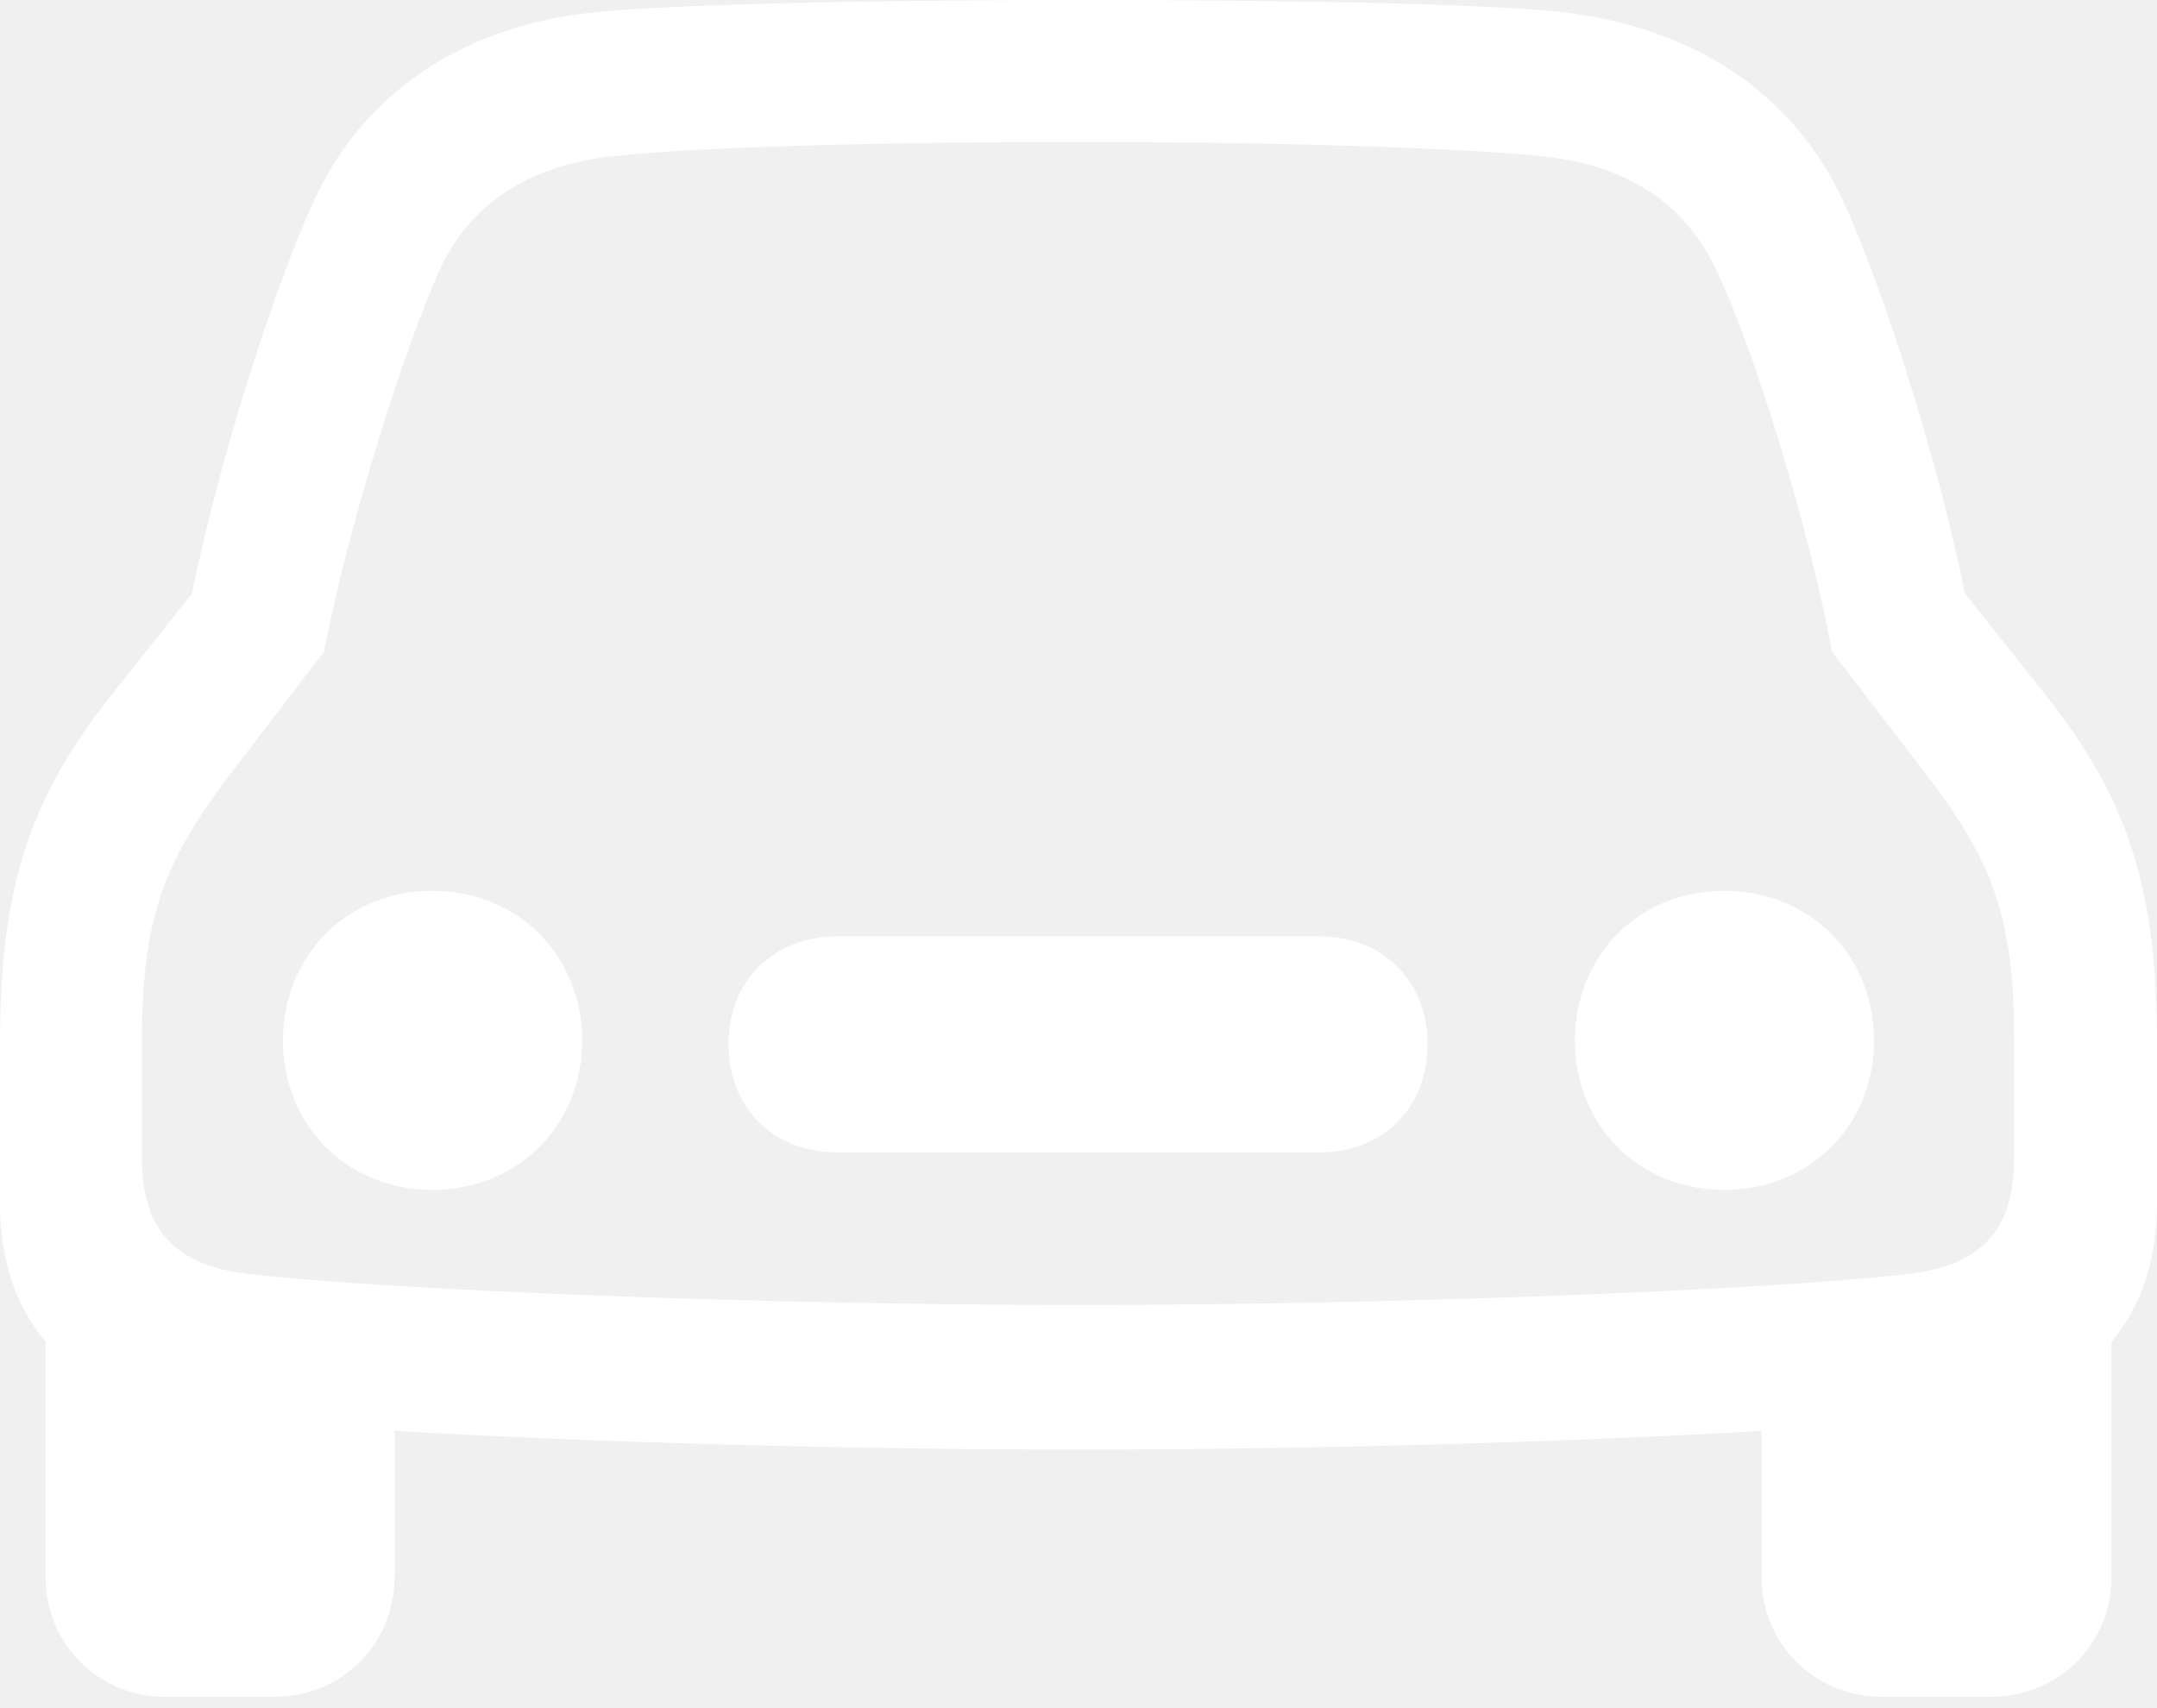
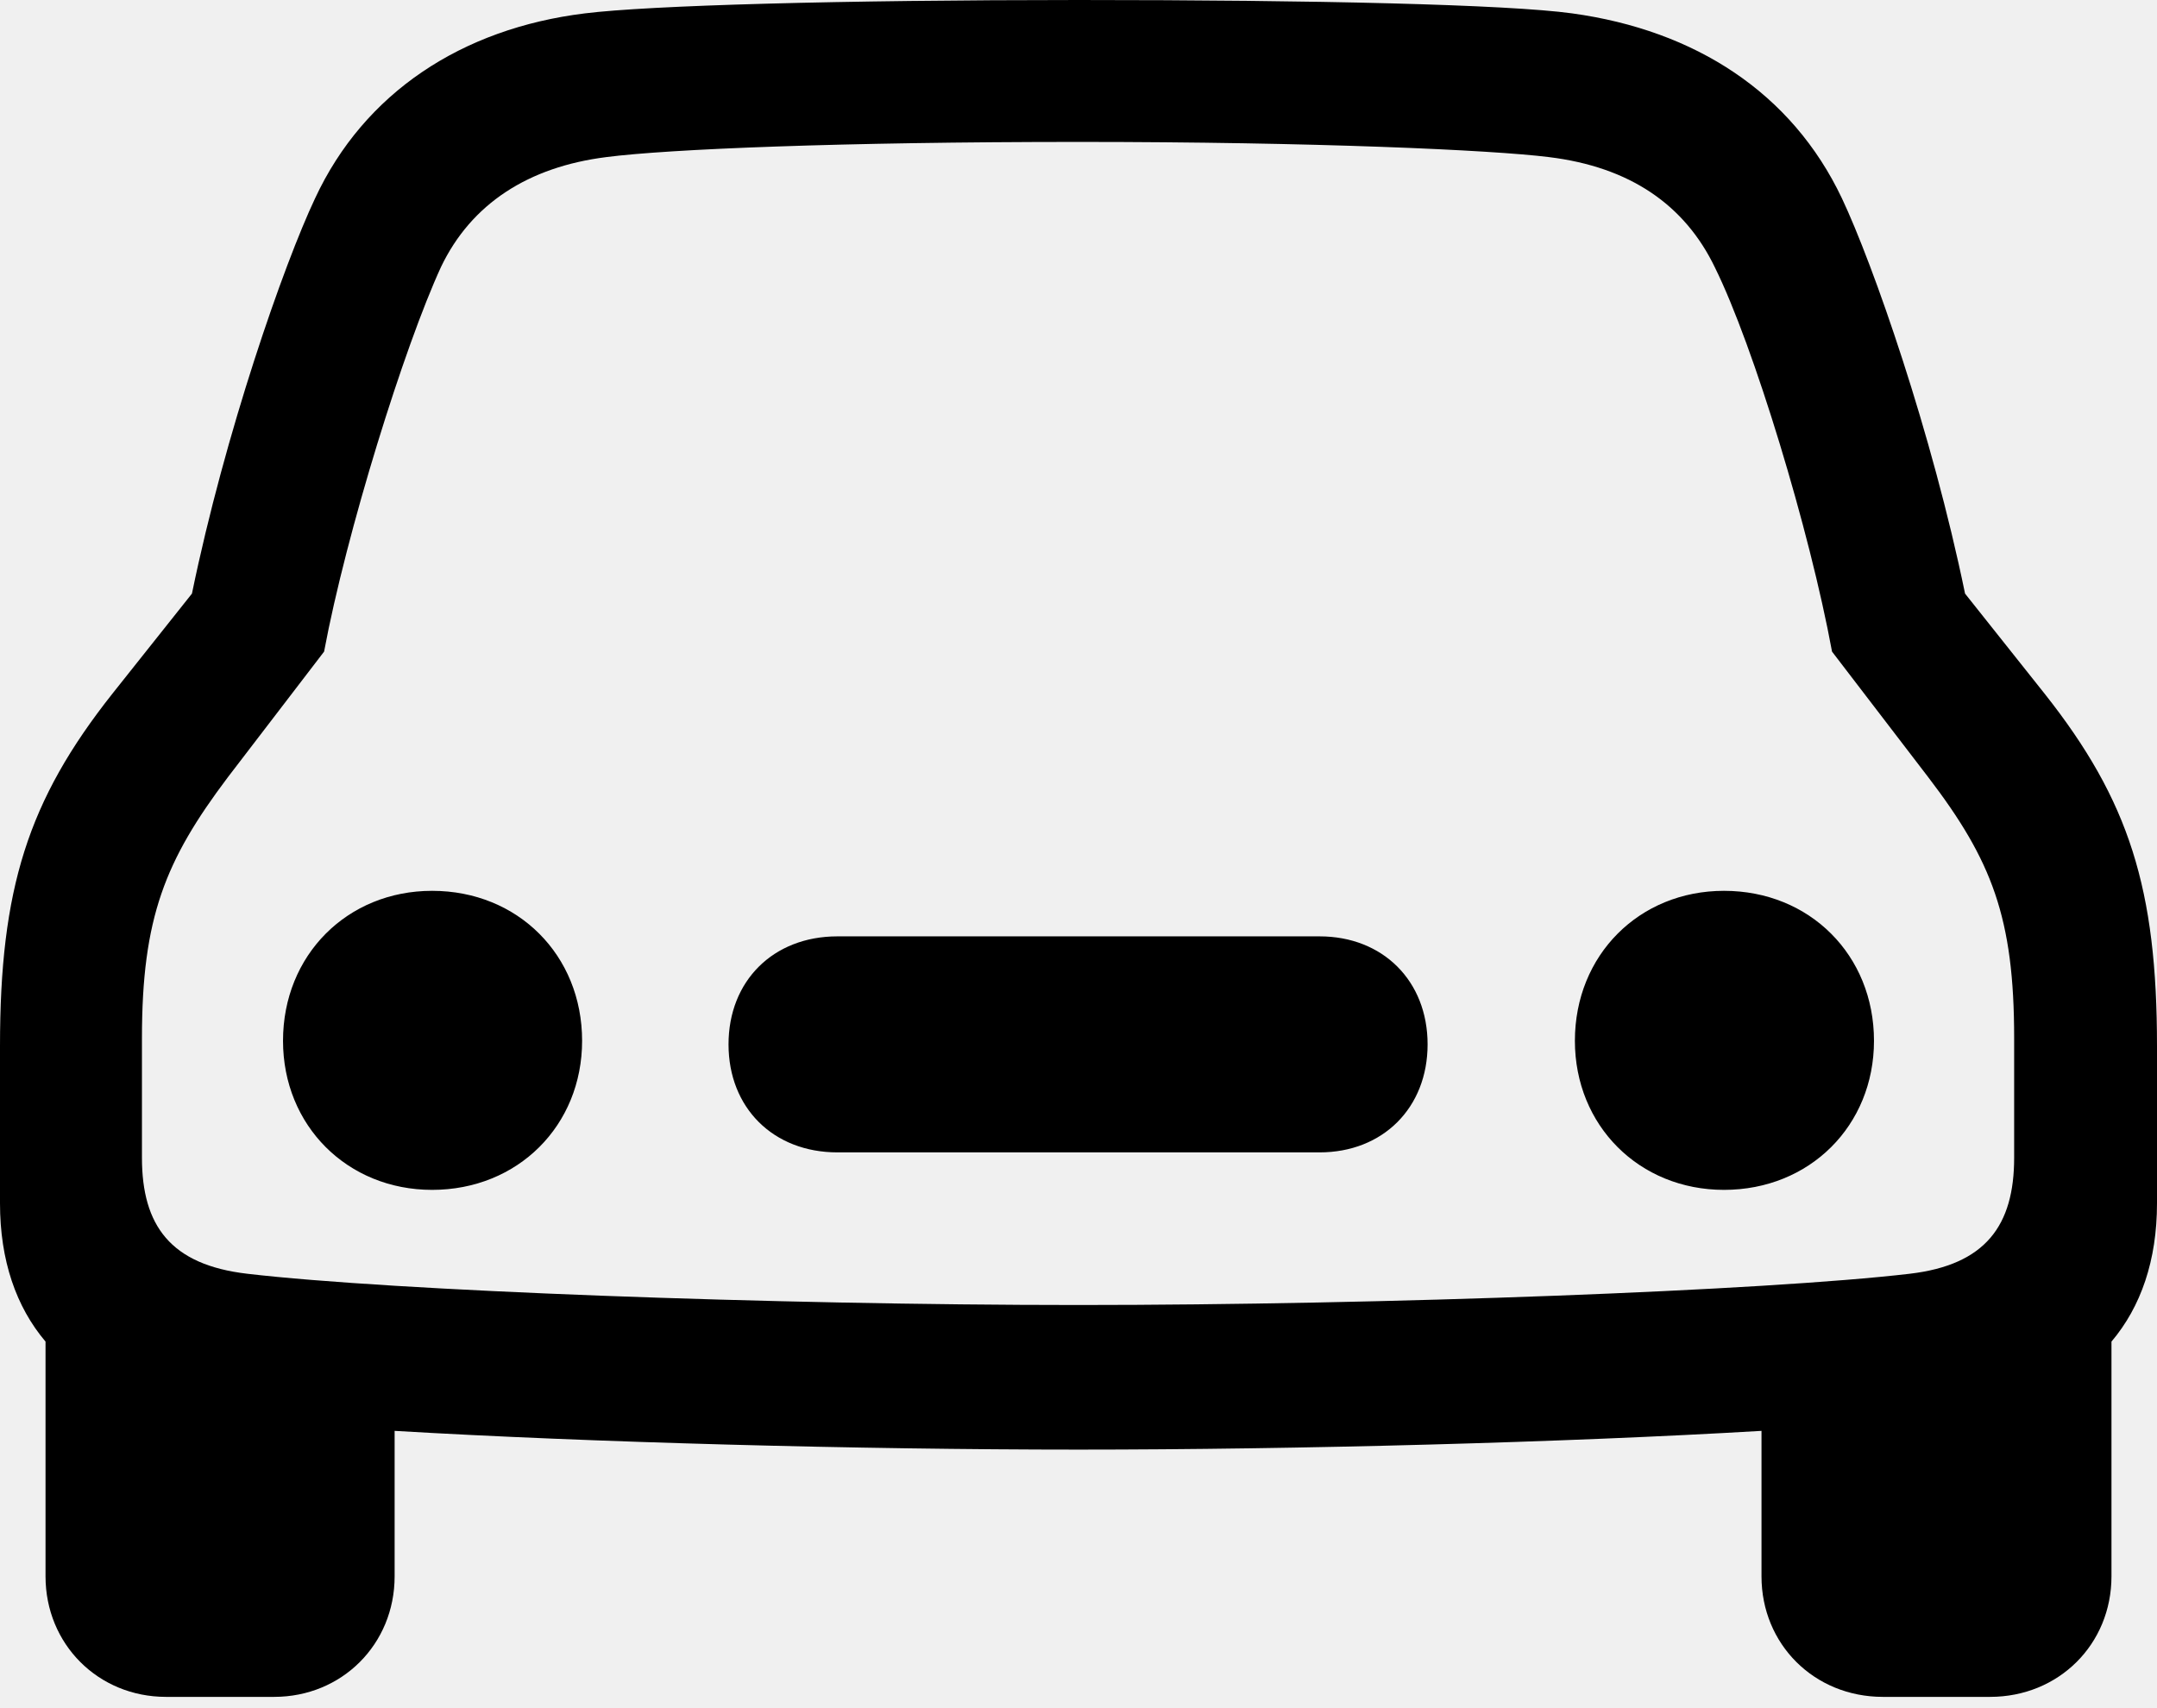
<svg xmlns="http://www.w3.org/2000/svg" width="120" height="95" viewBox="0 0 120 95" fill="none">
-   <path id="car" d="M9.238 94.421H15.248C19.023 94.421 21.954 91.49 21.954 87.715V79.619C32.881 80.265 47.782 80.662 60 80.662C72.169 80.662 87.07 80.265 97.997 79.619V87.715C97.997 91.49 100.927 94.421 104.752 94.421H110.712C114.536 94.421 117.467 91.49 117.467 87.715V74.652C119.106 72.715 120 70.132 120 66.954V58.212C120 49.47 118.46 44.553 113.742 38.593L109.321 33.03C107.483 24.089 104.205 14.702 102.467 11.027C99.685 5.166 94.321 1.689 87.467 0.745C83.841 0.248 73.212 0 60 0C46.788 0 36.109 0.298 32.533 0.745C25.679 1.589 20.265 5.166 17.533 11.027C15.795 14.702 12.517 24.089 10.679 33.03L6.258 38.593C1.54 44.553 0 49.47 0 58.212V66.954C0 70.132 0.894 72.715 2.533 74.652V87.715C2.533 91.49 5.464 94.421 9.238 94.421ZM60 72.616C42.964 72.616 21.805 71.821 13.758 70.877C9.487 70.381 7.897 68.195 7.897 64.421V57.765C7.897 51.06 9.189 47.881 12.666 43.262L18.03 36.258C19.271 29.603 22.5 19.271 24.536 14.851C26.225 11.325 29.404 9.288 33.725 8.742C37.152 8.295 46.838 7.897 60 7.897C73.162 7.897 82.997 8.344 86.175 8.742C90.646 9.288 93.725 11.374 95.414 14.901C97.55 19.222 100.679 29.503 101.921 36.258L107.285 43.262C110.811 47.881 112.053 51.06 112.053 57.765V64.421C112.053 68.195 110.464 70.381 106.242 70.877C98.195 71.821 77.036 72.616 60 72.616ZM24.04 66.209C28.808 66.209 32.384 62.633 32.384 57.914C32.384 53.146 28.808 49.569 24.04 49.569C19.321 49.569 15.745 53.146 15.745 57.914C15.745 62.633 19.321 66.209 24.04 66.209ZM95.911 66.209C100.679 66.209 104.255 62.633 104.255 57.914C104.255 53.146 100.679 49.569 95.911 49.569C91.192 49.569 87.616 53.146 87.616 57.914C87.616 62.633 91.192 66.209 95.911 66.209ZM46.589 64.123H73.411C76.937 64.123 79.421 61.639 79.421 58.113C79.421 54.586 76.937 52.103 73.411 52.103H46.589C43.013 52.103 40.53 54.586 40.53 58.113C40.53 61.639 43.013 64.123 46.589 64.123Z" fill="white" />
+   <path d="M9.238 94.421H15.248C19.023 94.421 21.954 91.49 21.954 87.715V79.619C32.881 80.265 47.782 80.662 60 80.662C72.169 80.662 87.07 80.265 97.997 79.619V87.715C97.997 91.49 100.927 94.421 104.752 94.421H110.712C114.536 94.421 117.467 91.49 117.467 87.715V74.652C119.106 72.715 120 70.132 120 66.954V58.212C120 49.47 118.46 44.553 113.742 38.593L109.321 33.03C107.483 24.089 104.205 14.702 102.467 11.027C99.685 5.166 94.321 1.689 87.467 0.745C83.841 0.248 73.212 0 60 0C46.788 0 36.109 0.298 32.533 0.745C25.679 1.589 20.265 5.166 17.533 11.027C15.795 14.702 12.517 24.089 10.679 33.03L6.258 38.593C1.54 44.553 0 49.47 0 58.212V66.954C0 70.132 0.894 72.715 2.533 74.652V87.715C2.533 91.49 5.464 94.421 9.238 94.421ZM60 72.616C42.964 72.616 21.805 71.821 13.758 70.877C9.487 70.381 7.897 68.195 7.897 64.421V57.765C7.897 51.06 9.189 47.881 12.666 43.262L18.03 36.258C19.271 29.603 22.5 19.271 24.536 14.851C26.225 11.325 29.404 9.288 33.725 8.742C37.152 8.295 46.838 7.897 60 7.897C73.162 7.897 82.997 8.344 86.175 8.742C90.646 9.288 93.725 11.374 95.414 14.901C97.55 19.222 100.679 29.503 101.921 36.258L107.285 43.262C110.811 47.881 112.053 51.06 112.053 57.765V64.421C112.053 68.195 110.464 70.381 106.242 70.877C98.195 71.821 77.036 72.616 60 72.616ZM24.04 66.209C28.808 66.209 32.384 62.633 32.384 57.914C32.384 53.146 28.808 49.569 24.04 49.569C19.321 49.569 15.745 53.146 15.745 57.914C15.745 62.633 19.321 66.209 24.04 66.209ZM95.911 66.209C100.679 66.209 104.255 62.633 104.255 57.914C104.255 53.146 100.679 49.569 95.911 49.569C91.192 49.569 87.616 53.146 87.616 57.914C87.616 62.633 91.192 66.209 95.911 66.209ZM46.589 64.123H73.411C76.937 64.123 79.421 61.639 79.421 58.113C79.421 54.586 76.937 52.103 73.411 52.103H46.589C43.013 52.103 40.53 54.586 40.53 58.113C40.53 61.639 43.013 64.123 46.589 64.123Z" fill="black" />
</svg>
